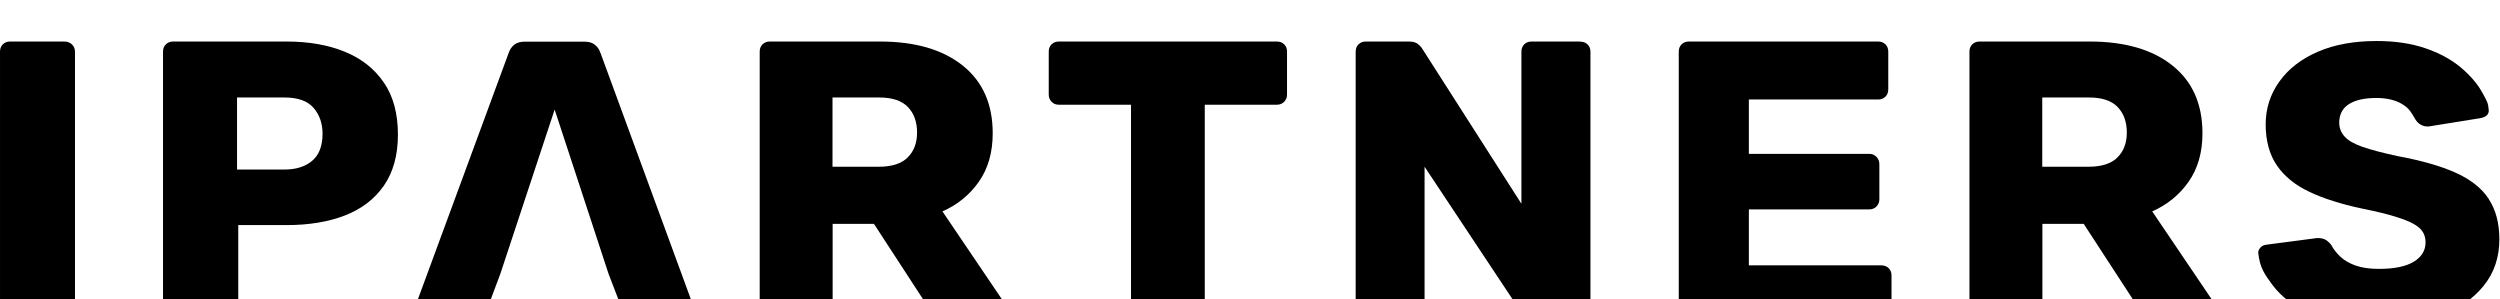
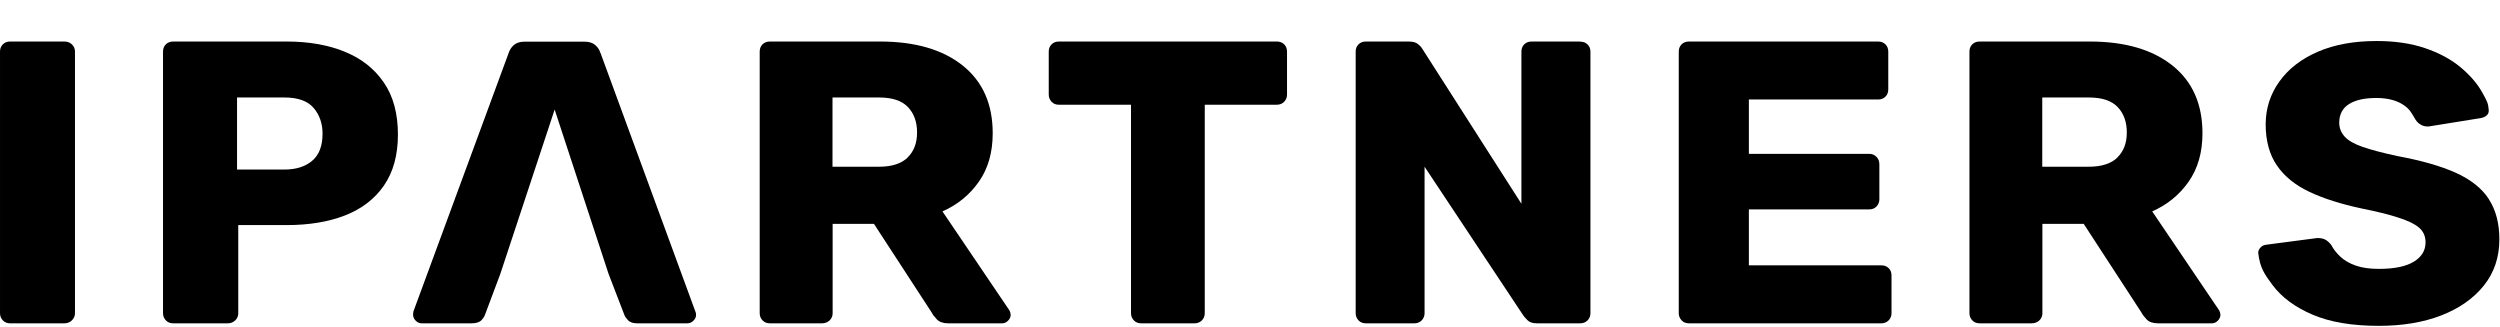
- <svg xmlns="http://www.w3.org/2000/svg" width="1920" height="229" viewBox="0 0 1920 229" fill="none">
+ <svg xmlns="http://www.w3.org/2000/svg" width="1920" height="251" viewBox="0 0 1920 251" fill="none">
  <path d="M49.49 31.893H7.786C5.504 31.893 3.637 32.614 2.184 34.057C0.732 35.499 0.006 37.355 0.006 39.622V240.581C0.006 242.642 0.732 244.497 2.184 246.043C3.637 247.588 5.504 248.31 7.786 248.31H49.49C51.773 248.31 53.744 247.485 55.196 246.043C56.752 244.497 57.582 242.642 57.582 240.581V39.622C57.582 37.355 56.752 35.499 55.196 34.057C53.64 32.614 51.773 31.893 49.49 31.893Z" fill="black" />
  <path d="M265.043 39.828C252.283 34.572 237.344 31.893 220.123 31.893H132.981C130.698 31.893 128.831 32.614 127.379 34.057C125.926 35.499 125.2 37.355 125.2 39.622V240.581C125.2 242.642 125.926 244.497 127.379 246.043C128.831 247.588 130.698 248.31 132.981 248.31H174.996C177.278 248.31 179.145 247.485 180.701 246.043C182.258 244.497 182.984 242.642 182.984 240.581V172.873H220.019C237.24 172.873 252.283 170.4 264.939 165.453C277.699 160.506 287.658 152.88 294.816 142.574C301.974 132.269 305.605 119.181 305.605 103.31C305.605 87.44 302.078 73.939 294.816 63.428C287.658 52.916 277.699 44.981 264.939 39.828H265.043ZM239.834 123.406C234.543 127.941 227.385 130.208 218.463 130.208H182.05V74.867H218.463C228.837 74.867 236.307 77.546 240.871 82.905C245.436 88.264 247.718 94.86 247.718 102.692C247.718 111.967 245.124 118.872 239.834 123.406Z" fill="black" />
  <path d="M461.035 40.549C460.412 38.282 459.167 36.324 457.092 34.572C455.121 32.82 452.32 31.995 448.897 31.995H402.836C399.309 31.995 396.612 32.923 394.641 34.572C392.67 36.324 391.425 38.385 390.698 40.549L317.561 239.034C317.354 239.859 317.25 240.786 317.25 241.817C317.25 243.466 317.976 245.012 319.325 246.351C320.673 247.691 322.126 248.309 323.889 248.309H362.17C365.697 248.309 368.187 247.485 369.639 246.042C371.091 244.496 372.025 243.053 372.44 241.817L384.267 210.282L425.97 84.141L467.363 210.282L479.5 241.817C479.915 243.053 480.849 244.393 482.405 246.042C483.961 247.588 486.347 248.309 489.46 248.309H527.74C529.607 248.309 531.163 247.691 532.512 246.351C533.861 245.012 534.587 243.466 534.587 241.817C534.587 240.786 534.379 239.859 533.964 239.034L461.138 40.549H461.035Z" fill="black" />
  <path d="M723.807 162.361C735.426 157.208 744.762 149.582 751.817 139.483C758.871 129.383 762.398 117.017 762.398 102.383C762.398 79.916 754.721 62.603 739.368 50.34C724.014 38.076 702.851 31.893 675.878 31.893H591.226C588.944 31.893 587.076 32.614 585.624 34.057C584.172 35.499 583.445 37.355 583.445 39.622V240.581C583.445 242.642 584.172 244.497 585.624 246.043C587.076 247.588 588.944 248.31 591.226 248.31H631.374C633.656 248.31 635.627 247.485 637.183 246.043C638.739 244.497 639.465 242.642 639.465 240.581V171.945H671.21L715.507 239.962C716.337 241.611 717.686 243.363 719.553 245.321C721.421 247.279 724.325 248.31 728.267 248.31H769.66C771.32 248.31 772.772 247.691 774.121 246.352C775.469 245.012 776.196 243.466 776.196 241.817C776.196 240.787 775.884 239.653 775.262 238.416L723.807 162.361ZM697.145 120.933C692.269 125.673 684.904 128.044 675.152 128.044H639.362V74.867H675.152C685.319 74.867 692.684 77.34 697.353 82.287C702.021 87.234 704.303 93.726 704.303 101.764C704.303 109.803 701.917 116.192 697.041 120.933H697.145Z" fill="black" />
  <path d="M980.653 31.893H813.215C810.933 31.893 809.065 32.614 807.613 34.057C806.161 35.499 805.435 37.355 805.435 39.622V72.703C805.435 74.764 806.161 76.619 807.613 78.165C809.065 79.71 810.933 80.432 813.215 80.432H868.613V240.581C868.613 242.642 869.339 244.497 870.791 246.043C872.244 247.588 874.111 248.31 876.393 248.31H917.475C919.757 248.31 921.624 247.485 923.077 246.043C924.529 244.497 925.255 242.642 925.255 240.581V80.432H980.653C982.935 80.432 984.802 79.607 986.255 78.165C987.707 76.619 988.433 74.764 988.433 72.703V39.622C988.433 37.355 987.707 35.499 986.255 34.057C984.802 32.614 982.935 31.893 980.653 31.893Z" fill="black" />
  <path d="M1213.58 31.893H1176.23C1173.95 31.893 1172.08 32.614 1170.63 34.057C1169.18 35.499 1168.45 37.355 1168.45 39.622V156.487L1092.51 37.767C1092.1 36.942 1091.16 35.706 1089.5 34.263C1087.95 32.717 1085.46 31.893 1081.93 31.893H1048.94C1046.66 31.893 1044.79 32.614 1043.34 34.057C1041.89 35.499 1041.16 37.355 1041.16 39.622V240.581C1041.16 242.642 1041.89 244.497 1043.34 246.043C1044.79 247.588 1046.66 248.31 1048.94 248.31H1086.29C1088.57 248.31 1090.44 247.485 1091.89 246.043C1093.34 244.497 1094.07 242.642 1094.07 240.581V128.044L1170.01 242.436C1170.42 243.054 1171.46 244.187 1173.02 245.836C1174.57 247.485 1176.96 248.31 1180.38 248.31H1213.68C1215.96 248.31 1217.83 247.485 1219.28 246.043C1220.74 244.497 1221.46 242.642 1221.46 240.374V39.725C1221.46 37.458 1220.74 35.603 1219.28 34.16C1217.83 32.717 1215.96 31.996 1213.68 31.996L1213.58 31.893Z" fill="black" />
  <path d="M1444.9 203.79H1343.13V160.815H1435.57C1437.85 160.815 1439.72 160.094 1441.17 158.548C1442.62 157.002 1443.35 155.147 1443.35 153.086V126.189C1443.35 123.921 1442.62 121.963 1441.17 120.52C1439.72 118.975 1437.85 118.15 1435.57 118.15H1343.13V76.413H1442.41C1444.69 76.413 1446.56 75.691 1448.01 74.249C1449.47 72.806 1450.19 70.951 1450.19 68.683V39.622C1450.19 37.355 1449.47 35.499 1448.01 34.057C1446.56 32.614 1444.69 31.893 1442.41 31.893H1297.07C1294.79 31.893 1292.92 32.614 1291.47 34.057C1290.02 35.499 1289.29 37.355 1289.29 39.622V240.581C1289.29 242.642 1290.02 244.497 1291.47 246.043C1292.92 247.588 1294.79 248.31 1297.07 248.31H1444.9C1447.18 248.31 1449.05 247.485 1450.5 246.043C1451.96 244.497 1452.68 242.642 1452.68 240.581V211.519C1452.68 209.252 1451.96 207.397 1450.5 205.954C1449.05 204.511 1447.18 203.79 1444.9 203.79Z" fill="black" />
  <path d="M1652.9 162.361C1664.52 157.208 1673.85 149.582 1680.91 139.483C1687.96 129.383 1691.49 117.017 1691.49 102.383C1691.49 79.916 1683.81 62.603 1668.46 50.34C1653.11 38.076 1631.94 31.893 1604.97 31.893H1520.32C1518.04 31.893 1516.17 32.614 1514.72 34.057C1513.26 35.499 1512.54 37.355 1512.54 39.622V240.581C1512.54 242.642 1513.26 244.497 1514.72 246.043C1516.17 247.588 1518.04 248.31 1520.32 248.31H1560.47C1562.75 248.31 1564.72 247.485 1566.27 246.043C1567.83 244.497 1568.56 242.642 1568.56 240.581V171.945H1600.3L1644.6 239.962C1645.43 241.611 1646.78 243.363 1648.64 245.321C1650.51 247.279 1653.42 248.31 1657.36 248.31H1698.75C1700.41 248.31 1701.86 247.691 1703.21 246.352C1704.56 245.012 1705.29 243.466 1705.29 241.817C1705.29 240.787 1704.98 239.653 1704.35 238.416L1652.9 162.361ZM1626.24 120.933C1621.36 125.673 1614 128.044 1604.24 128.044H1568.45V74.867H1604.24C1614.41 74.867 1621.78 77.34 1626.44 82.287C1631.11 87.234 1633.39 93.726 1633.39 101.764C1633.39 109.803 1631.01 116.192 1626.13 120.933H1626.24Z" fill="black" />
  <path d="M1911.33 152.723C1905.92 144.52 1897.44 137.836 1886 132.671C1874.56 127.506 1859.55 123.253 1840.96 119.809C1829.72 117.379 1820.94 115.049 1814.5 112.821C1808.07 110.593 1803.47 107.96 1800.71 104.922C1797.96 101.884 1796.53 98.339 1796.53 94.288C1796.53 87.807 1799.08 83.047 1804.08 79.908C1809.09 76.768 1816.04 75.249 1825.02 75.249C1833.4 75.249 1840.24 76.971 1845.45 80.313C1850.66 83.655 1851.89 86.49 1855.16 91.959C1856.38 93.782 1857.81 95.099 1859.45 95.909C1861.08 96.719 1862.2 97.225 1865.27 97.124L1904.9 90.744C1907.04 90.339 1908.37 89.832 1909.7 88.718C1911.03 87.604 1911.54 85.984 1911.33 84.262C1910.93 79.097 1910.01 77.578 1906.23 70.793C1902.45 64.008 1896.83 57.627 1889.58 51.551C1882.22 45.475 1873.23 40.614 1862.41 36.968C1851.68 33.322 1839.32 31.499 1825.23 31.499C1807.86 31.499 1792.85 34.233 1780.18 39.702C1767.52 45.171 1757.61 52.766 1750.66 62.489C1743.62 72.211 1740.04 83.25 1740.04 95.605C1740.04 107.96 1742.9 118.695 1748.62 127C1754.34 135.405 1762.72 142.191 1773.65 147.356C1784.58 152.521 1797.75 156.673 1813.28 160.015C1825.33 162.445 1834.93 164.774 1842.18 167.205C1849.44 169.534 1854.64 172.066 1857.91 174.902C1861.18 177.738 1862.82 181.485 1862.82 186.143C1862.82 192.422 1859.75 197.384 1853.73 201.03C1847.7 204.676 1838.81 206.499 1826.96 206.499C1820.02 206.499 1814.09 205.689 1809.19 203.967C1804.29 202.246 1800.31 199.916 1797.34 197.081C1794.38 194.245 1792.03 191.308 1790.5 188.27C1789.27 186.65 1787.95 185.333 1786.31 184.32C1784.78 183.308 1782.53 182.801 1779.67 182.801L1741.06 187.865C1738.92 188.169 1737.69 188.472 1736.36 189.789C1735.04 191.105 1734.22 192.625 1734.32 194.245C1735.65 205.79 1739.12 210.55 1745.35 218.956C1752.3 228.273 1762.51 235.868 1776 241.641C1789.48 247.413 1806.43 250.249 1826.86 250.249C1845.04 250.249 1861.08 247.616 1874.87 242.249C1888.66 236.881 1899.59 229.286 1907.55 219.361C1915.52 209.436 1919.51 197.587 1919.51 183.814C1919.51 171.459 1916.75 161.129 1911.44 153.027L1911.33 152.723Z" fill="black" />
</svg>
